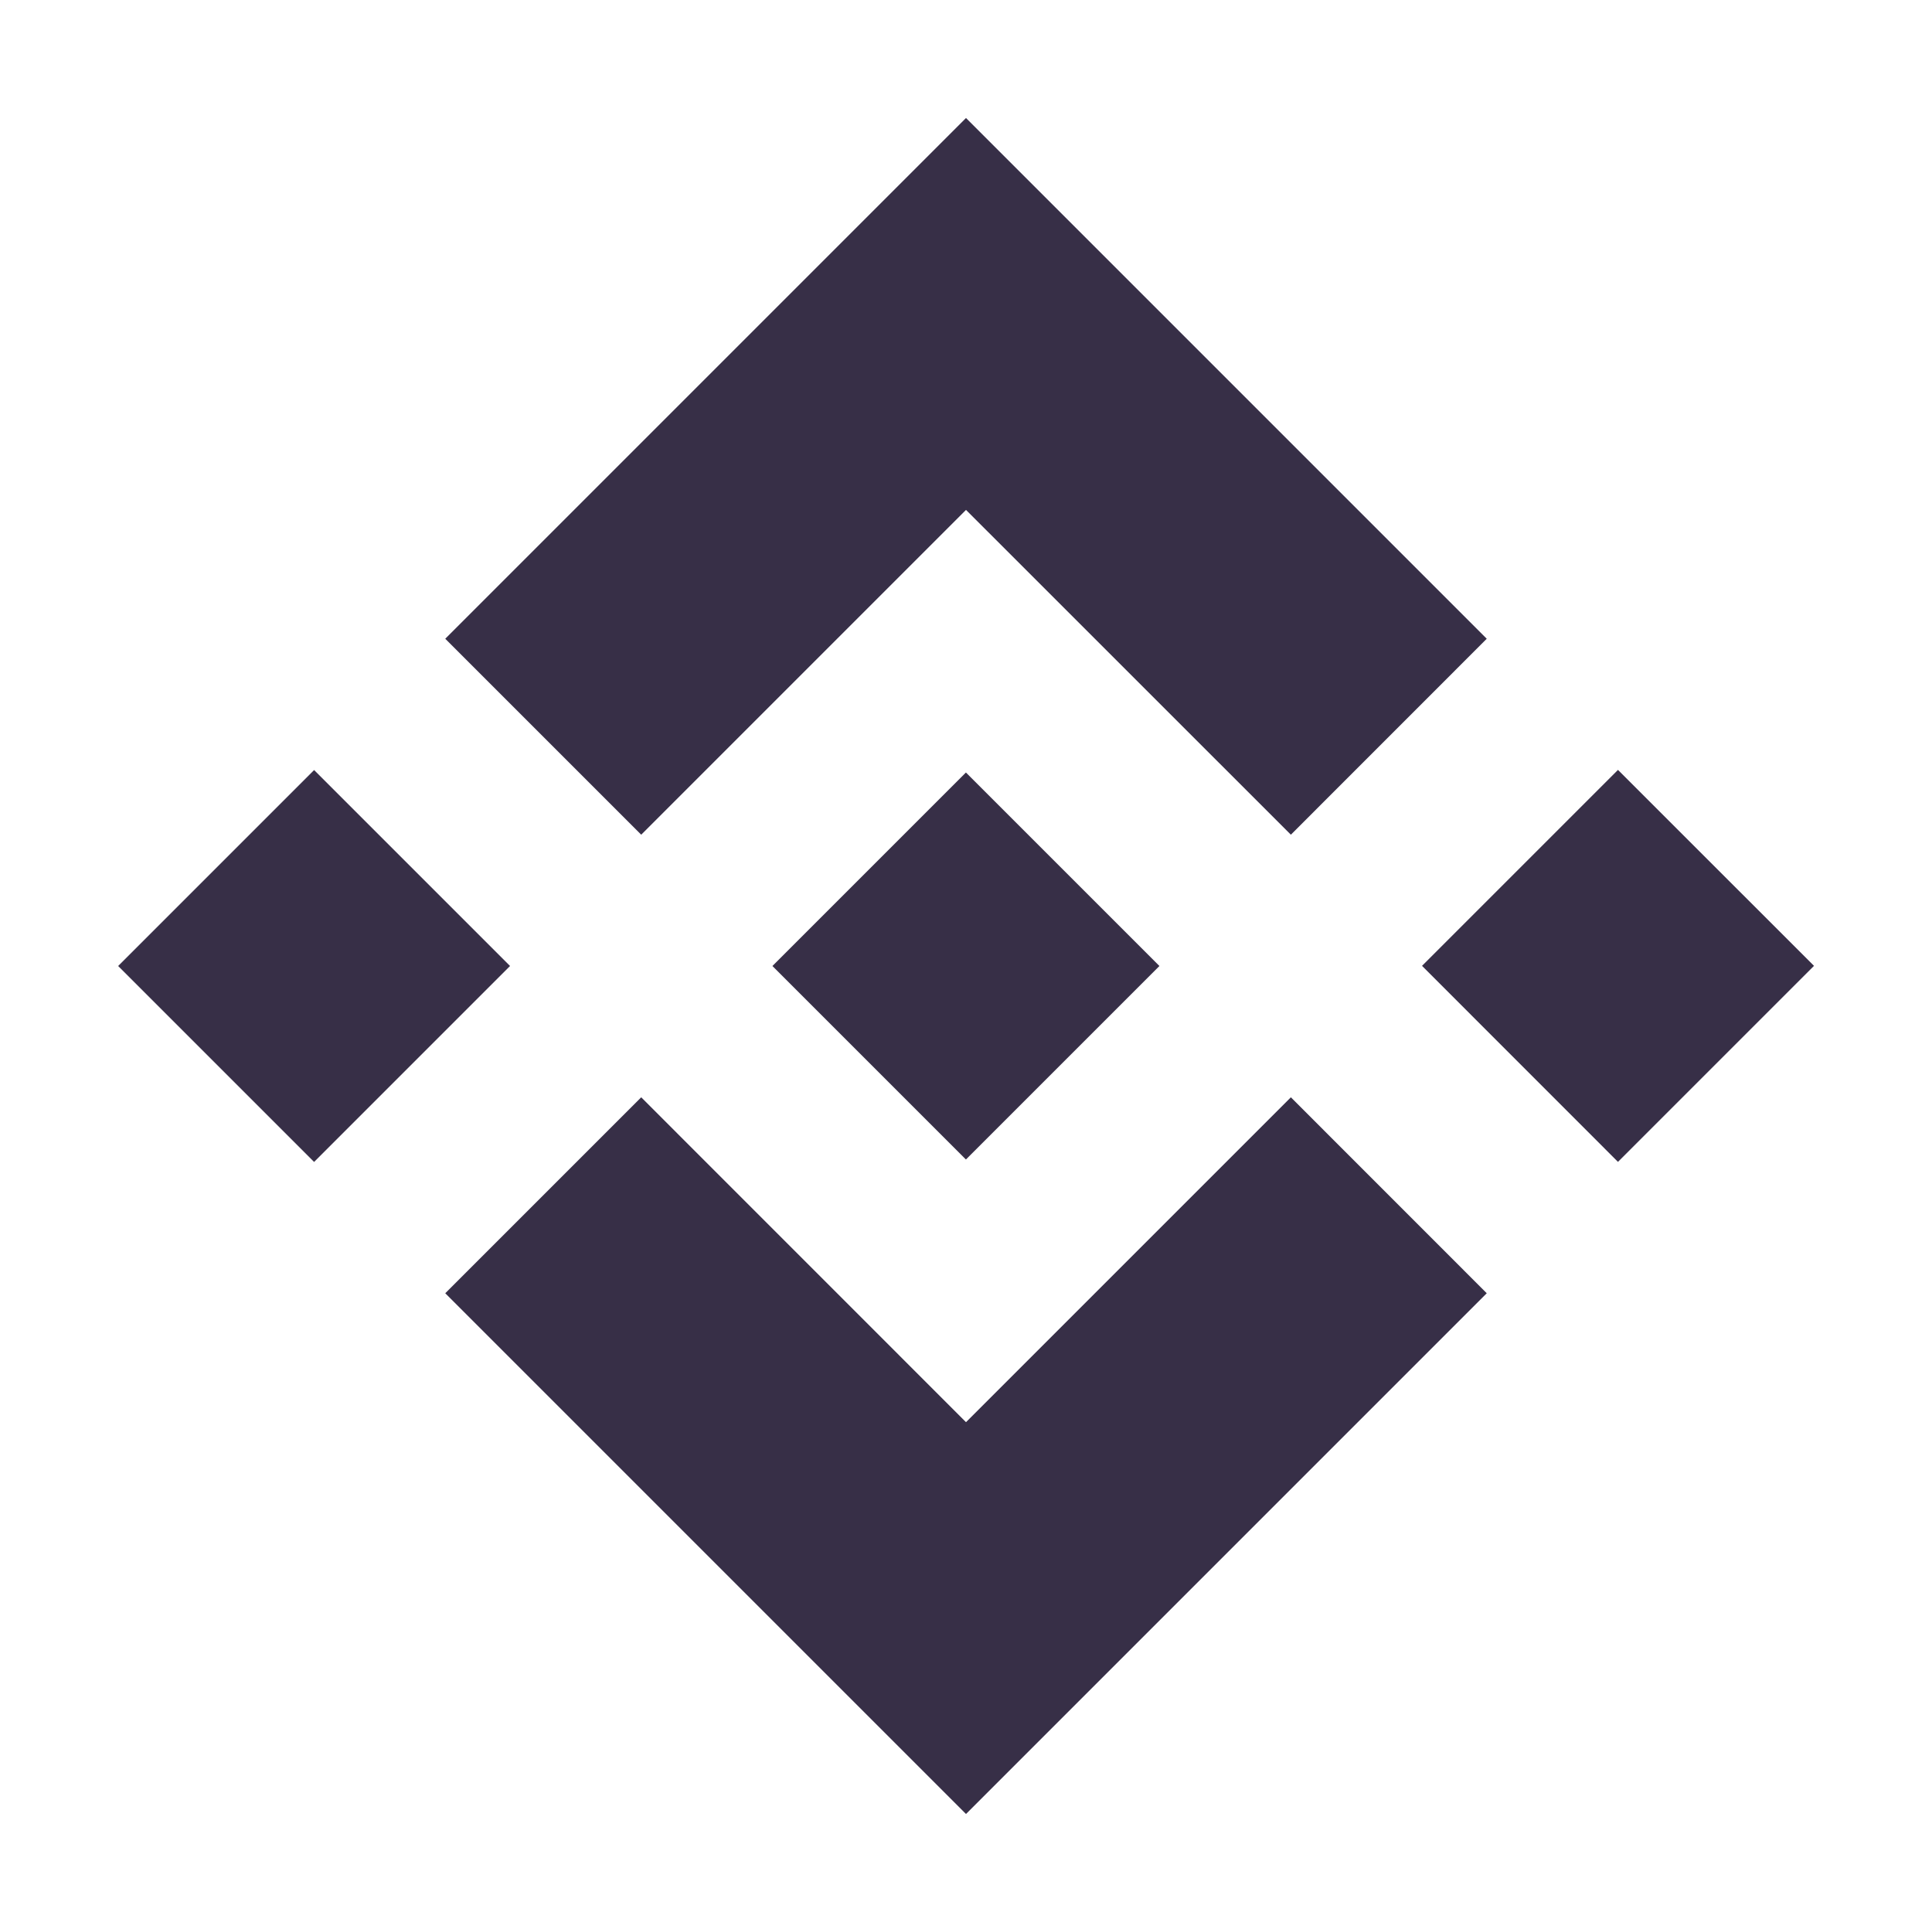
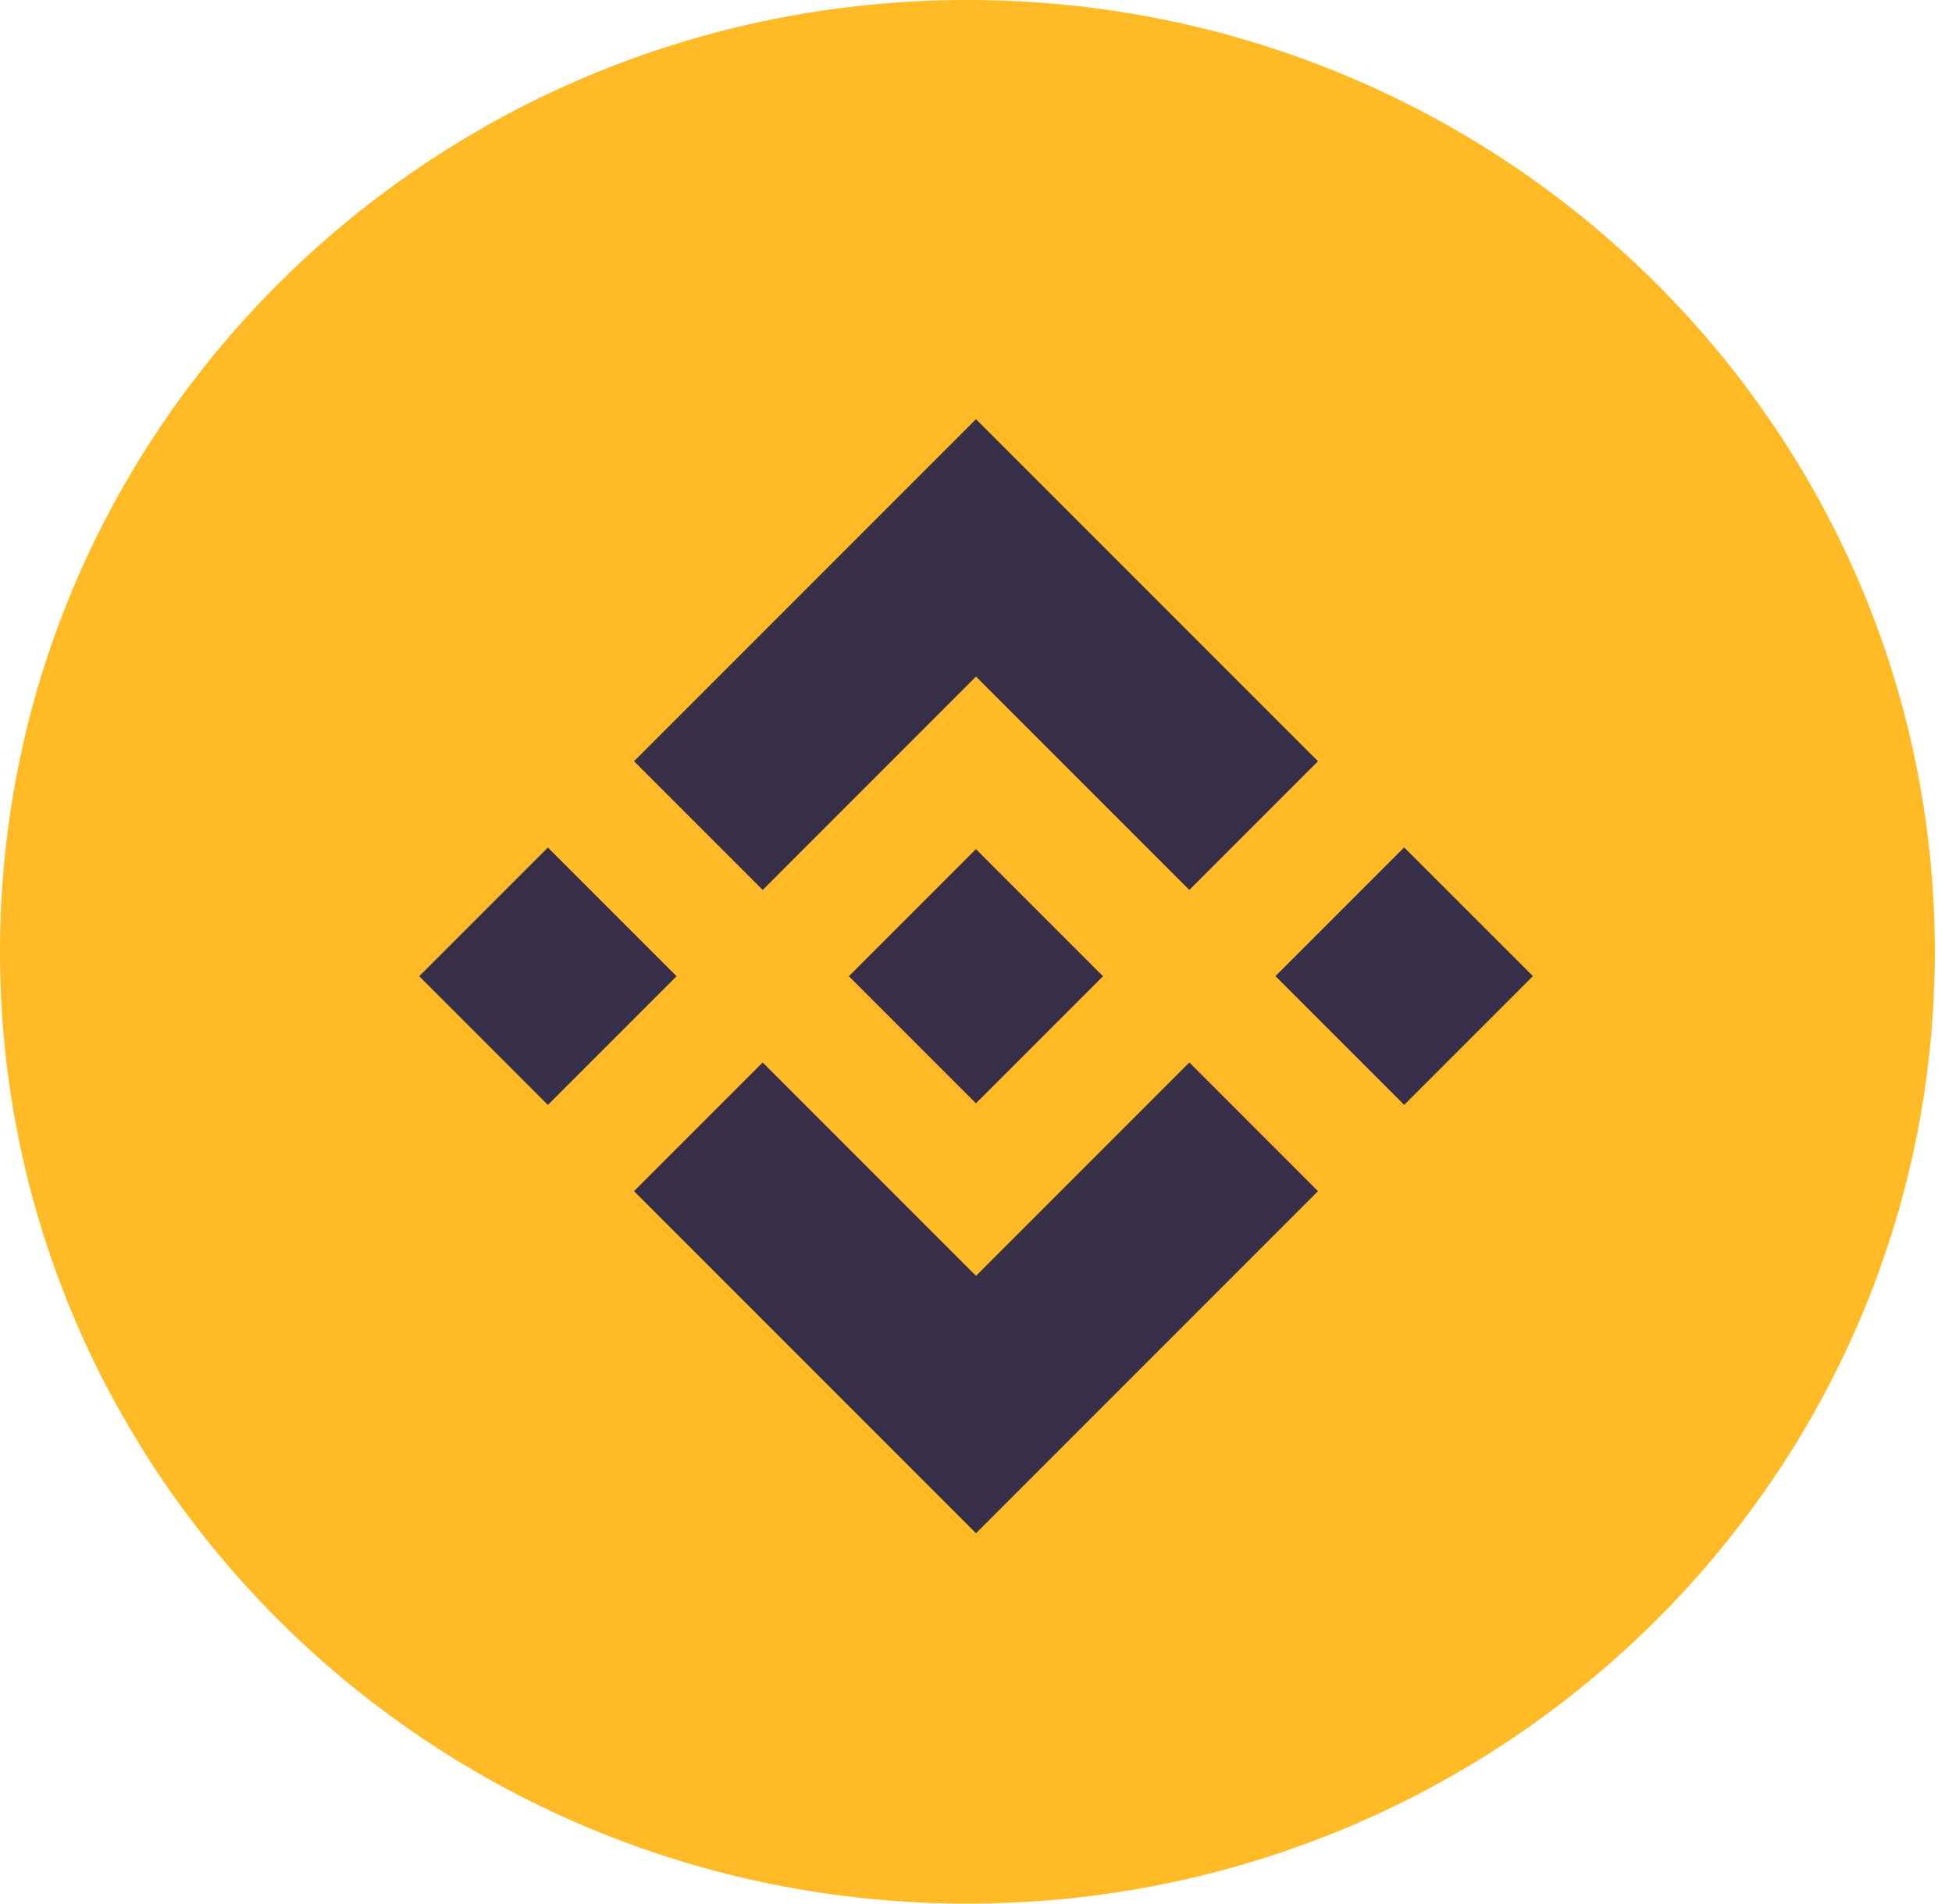
- <svg xmlns="http://www.w3.org/2000/svg" width="26" height="26" viewBox="0 0 26 26" fill="none">
-   <path d="M21.774 10.361L19.137 12.998L21.774 15.636L24.412 12.998L21.774 10.361Z" fill="#372F47" />
-   <path d="M4.227 10.363L1.59 13L4.227 15.637L6.864 13L4.227 10.363Z" fill="#372F47" />
-   <path d="M13 19.139L8.629 14.767L5.992 17.404L13 24.412L20.008 17.404L17.372 14.767L13 19.139Z" fill="#372F47" />
-   <path d="M13 6.862L17.372 11.233L20.008 8.596L13 1.588L5.992 8.596L8.629 11.233L13 6.862Z" fill="#372F47" />
-   <path d="M12.999 10.396L10.395 13L12.999 15.604L15.603 13L12.999 10.396Z" fill="#372F47" />
+ <svg xmlns="http://www.w3.org/2000/svg" width="40" height="39" viewBox="0 0 40 39" fill="none">
+   <ellipse cx="19.824" cy="19.5" rx="19.824" ry="19.5" fill="#FFBA25" />
+   <path d="M28.774 17.361L26.137 19.998L28.774 22.636L31.412 19.998L28.774 17.361Z" fill="#372F47" />
+   <path d="M11.227 17.363L8.59 20L11.227 22.637L13.864 20L11.227 17.363Z" fill="#372F47" />
+   <path d="M20 26.139L15.629 21.767L12.992 24.404L20 31.412L27.008 24.404L24.372 21.767L20 26.139Z" fill="#372F47" />
+   <path d="M20 13.861L24.372 18.233L27.008 15.596L20 8.588L12.992 15.596L15.629 18.233L20 13.861Z" fill="#372F47" />
+   <path d="M19.999 17.396L17.395 20L19.999 22.604L22.603 20L19.999 17.396Z" fill="#372F47" />
</svg>
